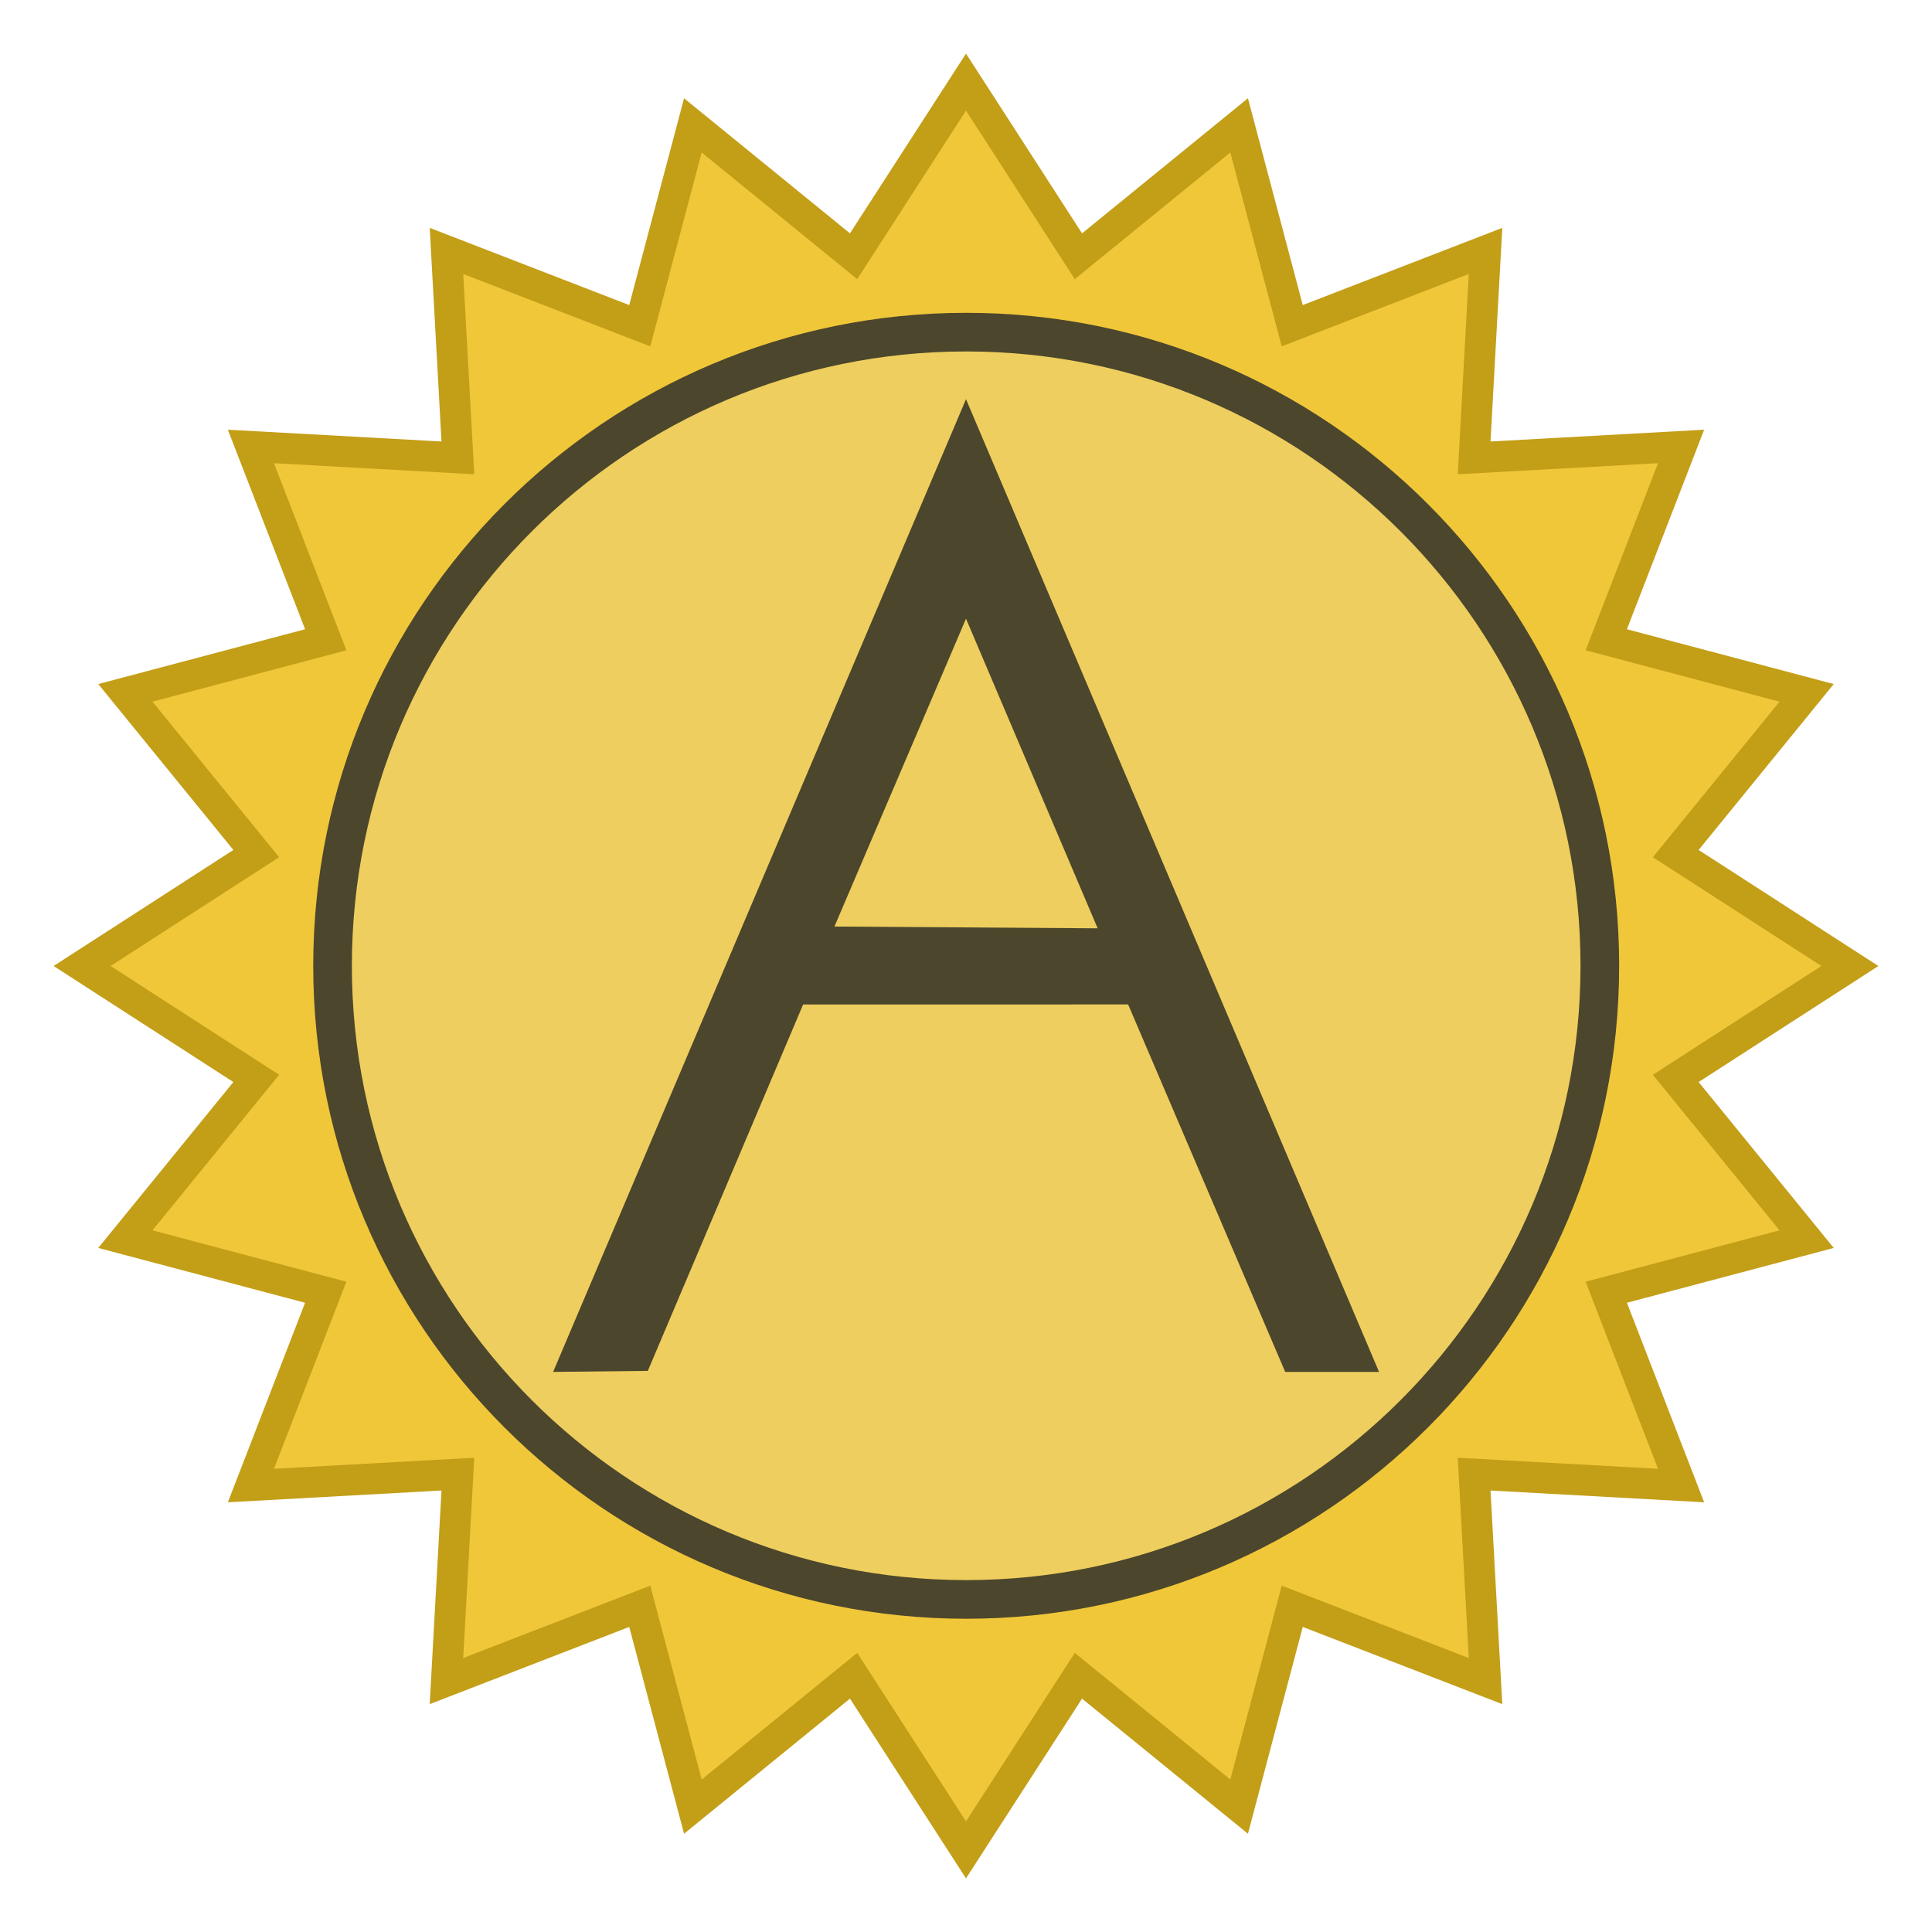
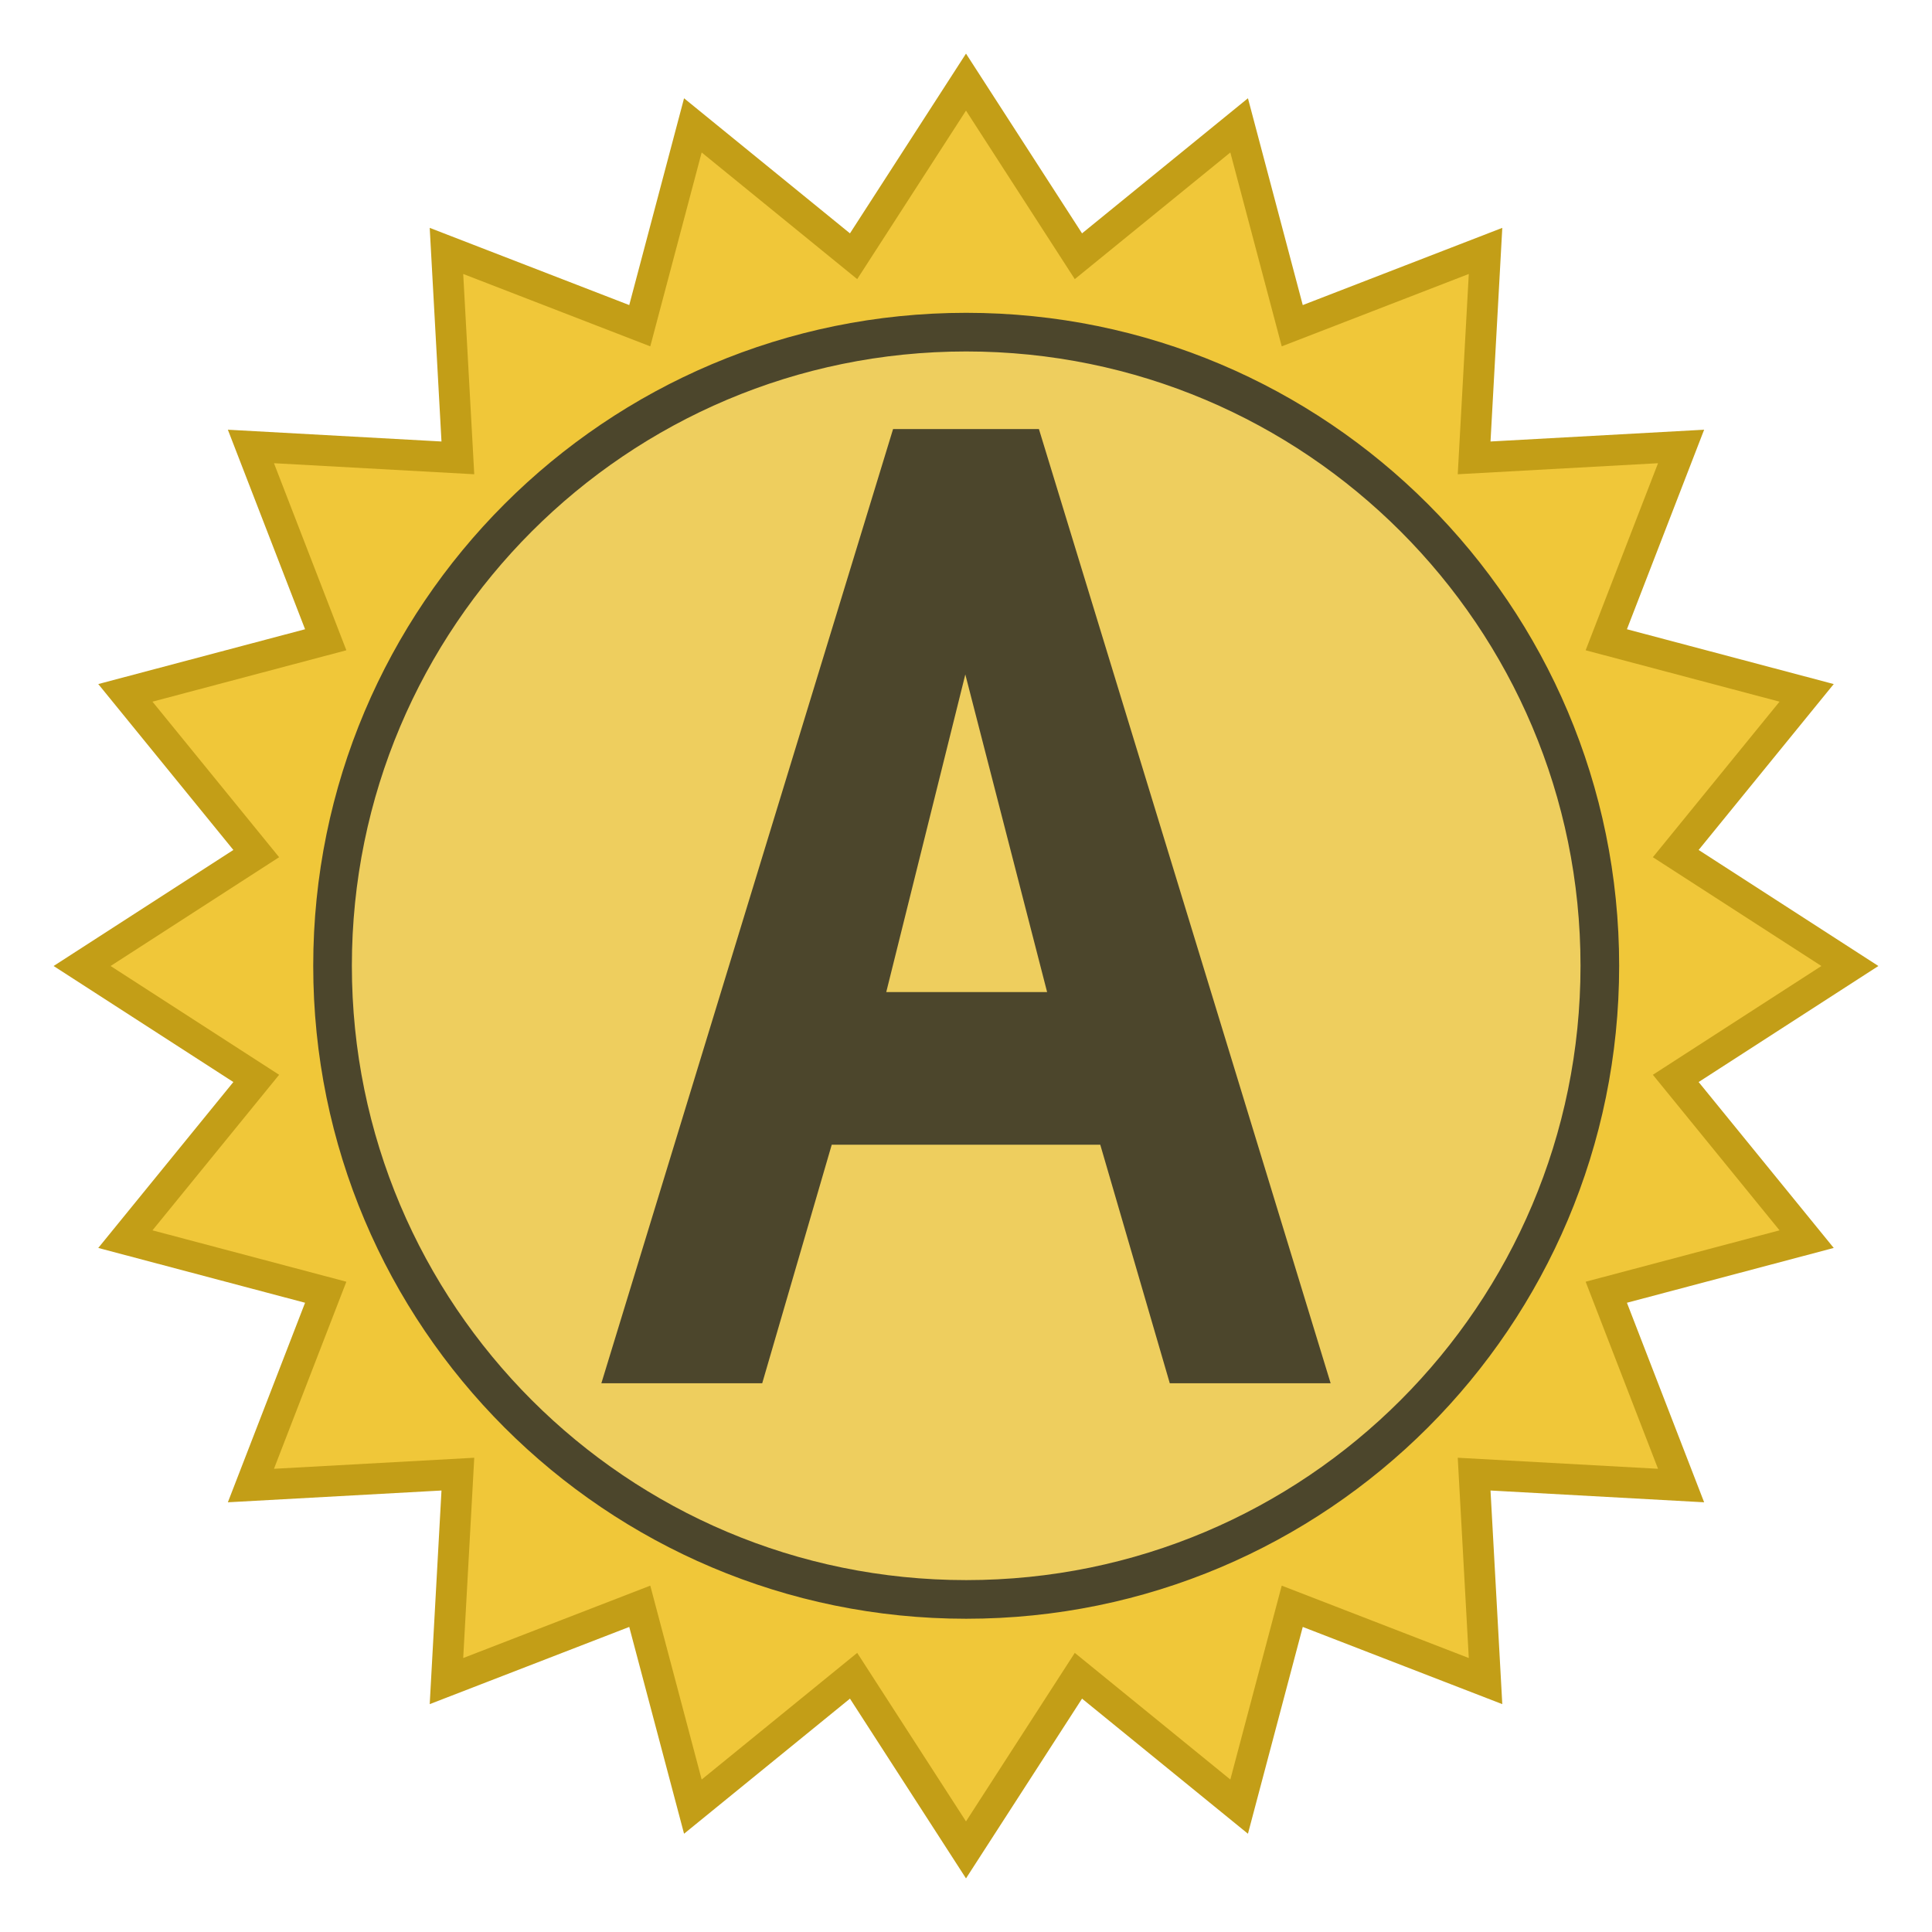
<svg xmlns="http://www.w3.org/2000/svg" xmlns:ns1="http://www.openswatchbook.org/uri/2009/osb" width="500mm" height="500mm" viewBox="0 0 1771.653 1771.653" id="svg2" version="1.1">
  <defs id="defs4">
    <linearGradient id="linearGradient4258" ns1:paint="solid">
      <stop style="stop-color:#c19d17;stop-opacity:1;" offset="0" id="stop4260" />
    </linearGradient>
  </defs>
  <g id="layer1" transform="translate(0,719.2913)">
    <g id="logo">
      <path style="fill:#f0c739;fill-opacity:1;stroke:#c39e17;stroke-width:28.346;stroke-miterlimit:4;stroke-dasharray:none;stroke-opacity:1" class="star-shape" d="m 885.827,-643.999 103.085,159.683 147.384,-120.012 48.695,183.722 177.256,-68.594 -10.462,189.778 189.778,-10.462 -68.594,177.256 183.722,48.695 -120.013,147.384 159.683,103.085 -159.683,103.085 120.013,147.384 -183.722,48.695 68.594,177.256 -189.778,-10.462 10.462,189.778 -177.256,-68.594 -48.695,183.722 L 988.911,817.386 885.827,977.069 782.742,817.386 635.358,937.399 586.663,753.677 409.407,822.271 419.869,632.493 230.091,642.955 298.685,465.699 114.963,417.004 234.975,269.62 75.293,166.535 234.975,63.451 114.963,-83.933 l 183.722,-48.695 -68.594,-177.256 189.778,10.462 -10.462,-189.778 177.256,68.594 48.695,-183.722 147.384,120.012 z" id="sun" />
      <circle r="581.054" cy="166.337" cx="886.003" id="circle" style="opacity:1;fill:#eece5e;fill-opacity:1;stroke:#4c462c;stroke-width:35.433;stroke-miterlimit:4;stroke-dasharray:none;stroke-opacity:1" />
-       <path id="capital-letter-a" d="M 885.828,-353.217 507.216,538.742 l 86.834,-0.918 142.415,-335.977 298.04,-0.052 144.043,336.985 86.061,0.009 -378.776,-892.01 z m 9e-5,201.261 120.731,283.931 -241.377,-1.622 120.644,-282.311 z" style="color:#000000;font-style:normal;font-variant:normal;font-weight:normal;font-stretch:normal;font-size:medium;line-height:normal;font-family:sans-serif;text-indent:0;text-align:start;text-decoration:none;text-decoration-line:none;text-decoration-style:solid;text-decoration-color:#000000;letter-spacing:normal;word-spacing:normal;text-transform:none;direction:ltr;block-progression:tb;writing-mode:lr-tb;baseline-shift:baseline;text-anchor:start;white-space:normal;clip-rule:nonzero;display:inline;overflow:visible;visibility:visible;opacity:1;isolation:auto;mix-blend-mode:normal;color-interpolation:sRGB;color-interpolation-filters:linearRGB;solid-color:#000000;solid-opacity:1;fill:#4c462c;fill-opacity:1;fill-rule:evenodd;stroke:none;stroke-width:35.433;stroke-linecap:butt;stroke-linejoin:miter;stroke-miterlimit:4;stroke-dasharray:none;stroke-dashoffset:0;stroke-opacity:1;color-rendering:auto;image-rendering:auto;shape-rendering:auto;text-rendering:auto;enable-background:accumulate" />
+       <g style="font-style:normal;font-variant:normal;font-weight:600;font-stretch:normal;font-size:1250px;line-height:125%;font-family:'Cabin Condensed';-inkscape-font-specification:'Cabin Condensed, Semi-Bold';letter-spacing:0px;word-spacing:0px;fill:#4c462c;fill-opacity:1;stroke:none;stroke-width:1px;stroke-linecap:butt;stroke-linejoin:miter;stroke-opacity:1" id="capital-letter-a">
+         <path d="m 1072.702,549.172 -63.75,-218.75 -246.25,0 -63.75,218.75 -147.5,0 267.5,-875 133.75,0 267.5,875 -147.5,0 z M 885.202,-100.828 812.702,190.422 l 147.5,0 -75,-291.25 z" style="" id="path4158" />
+       </g>
    </g>
  </g>
</svg>
